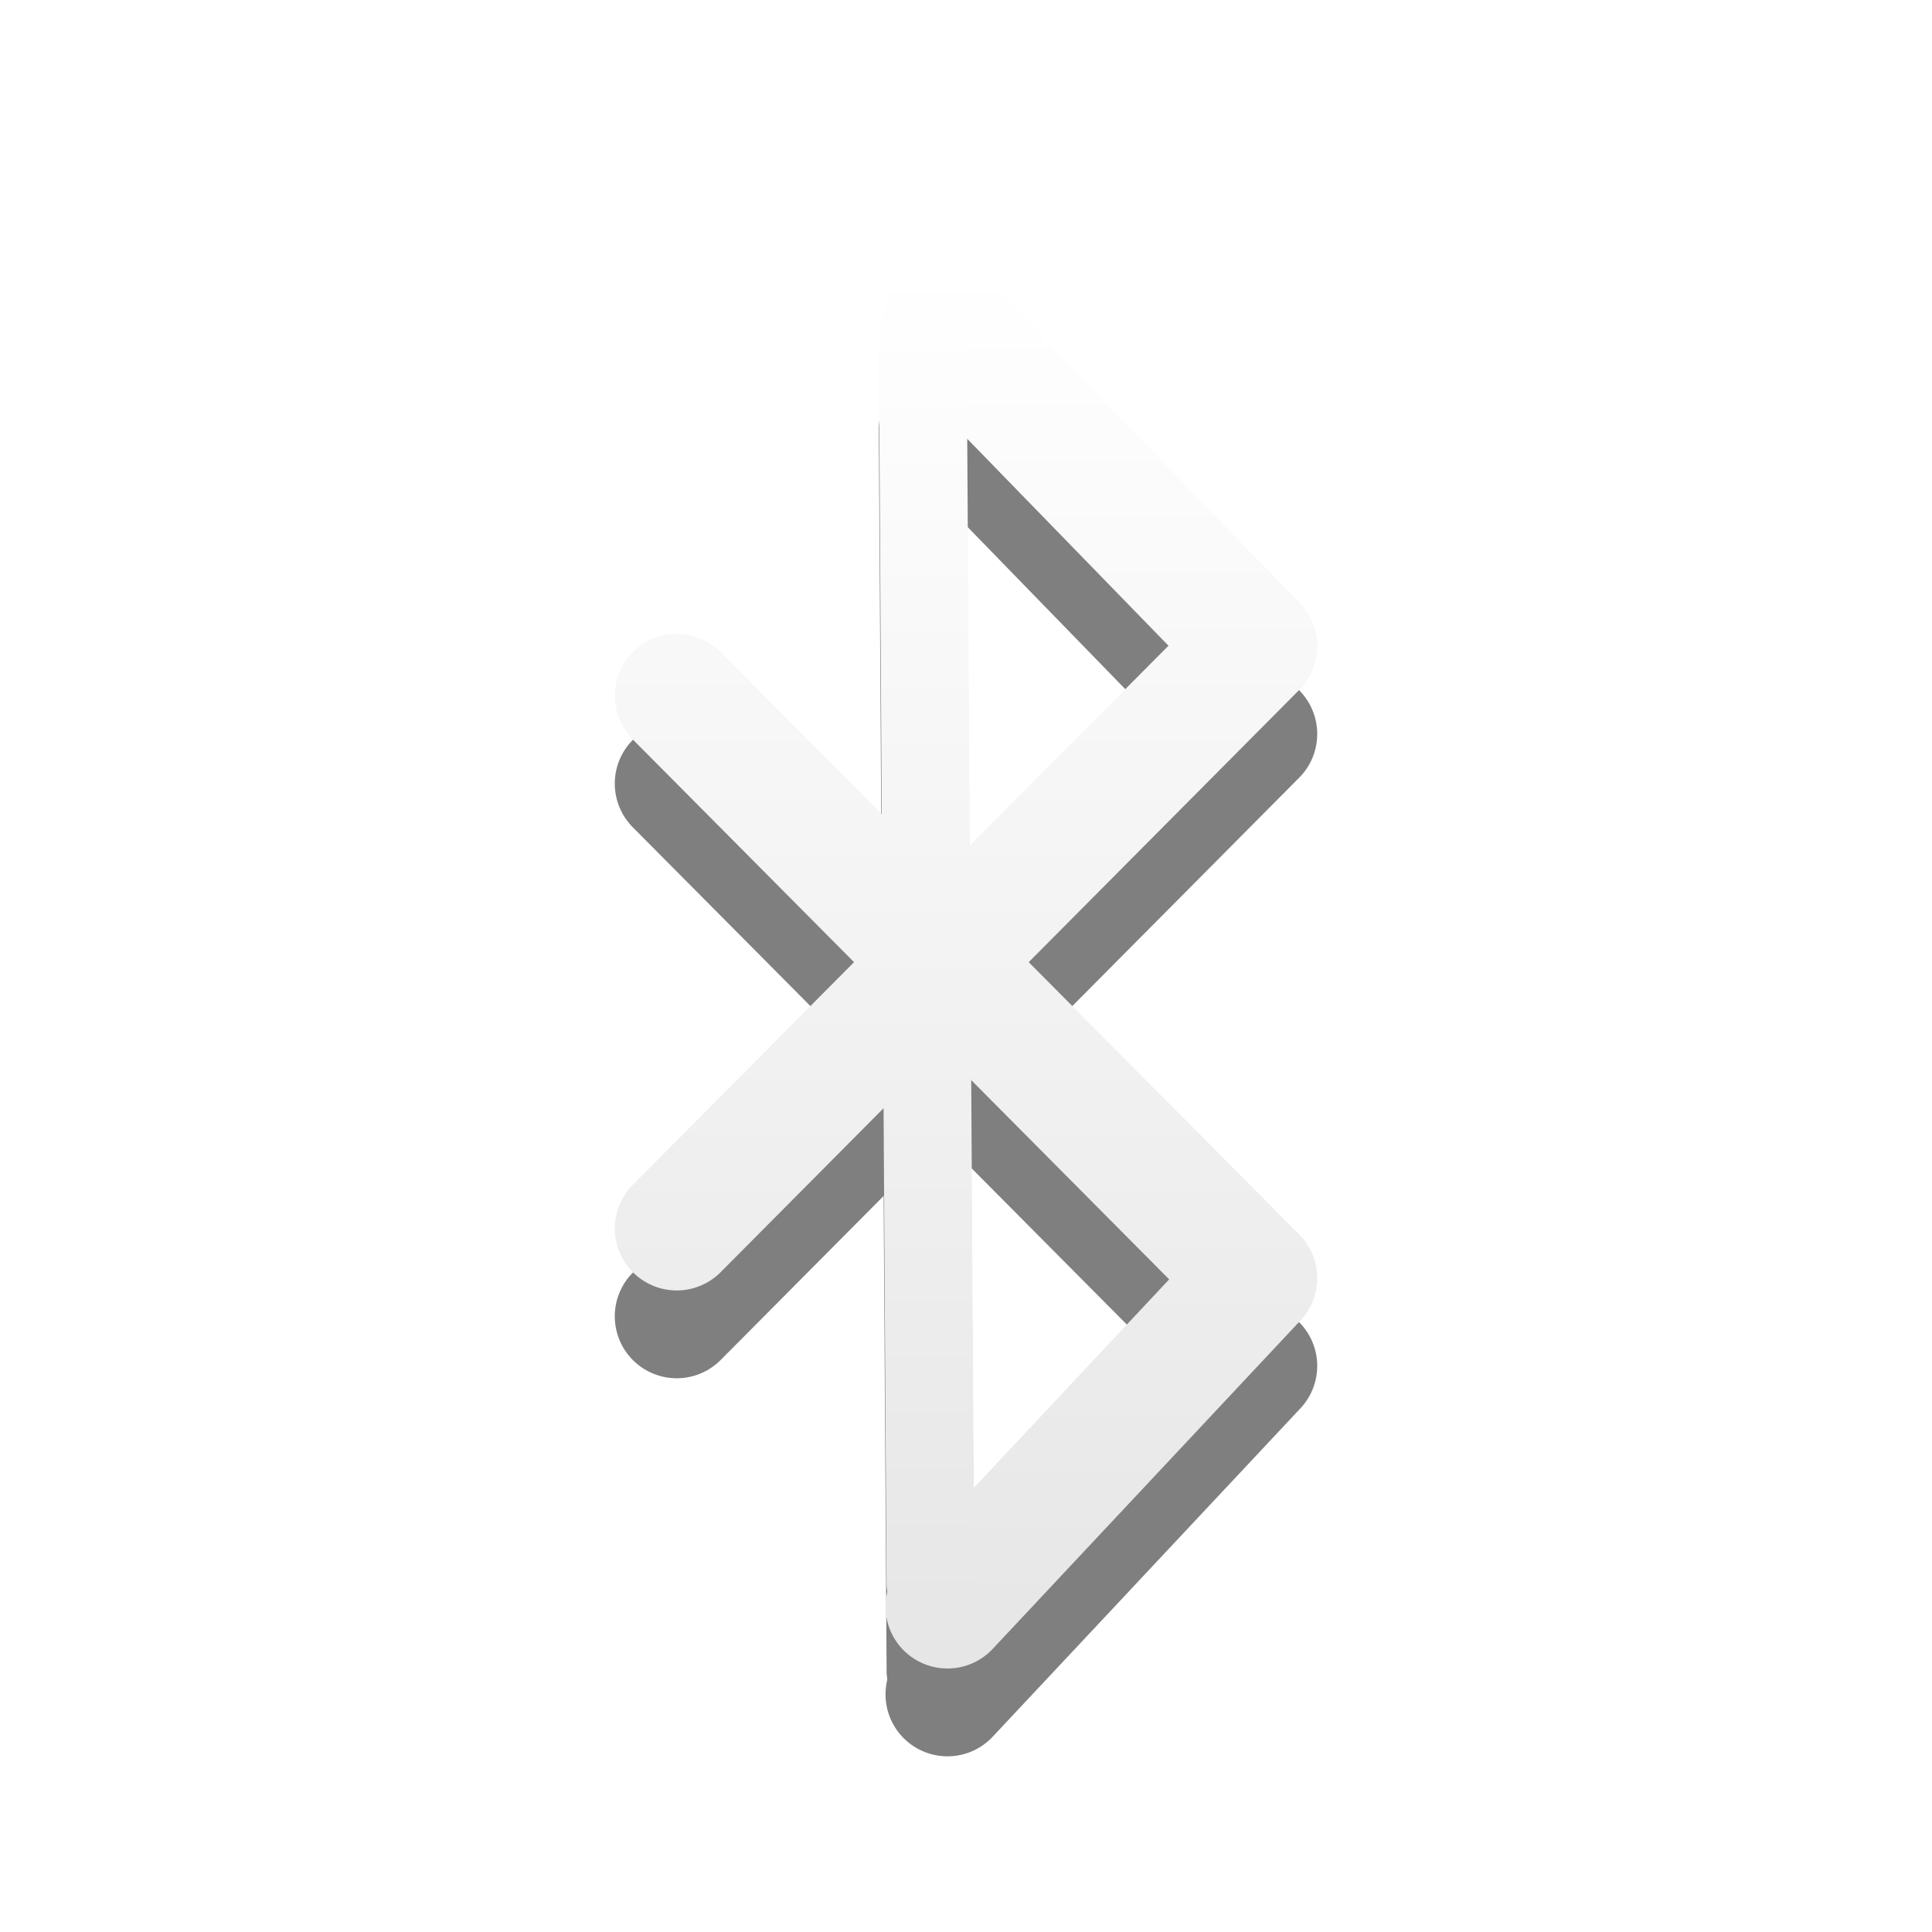
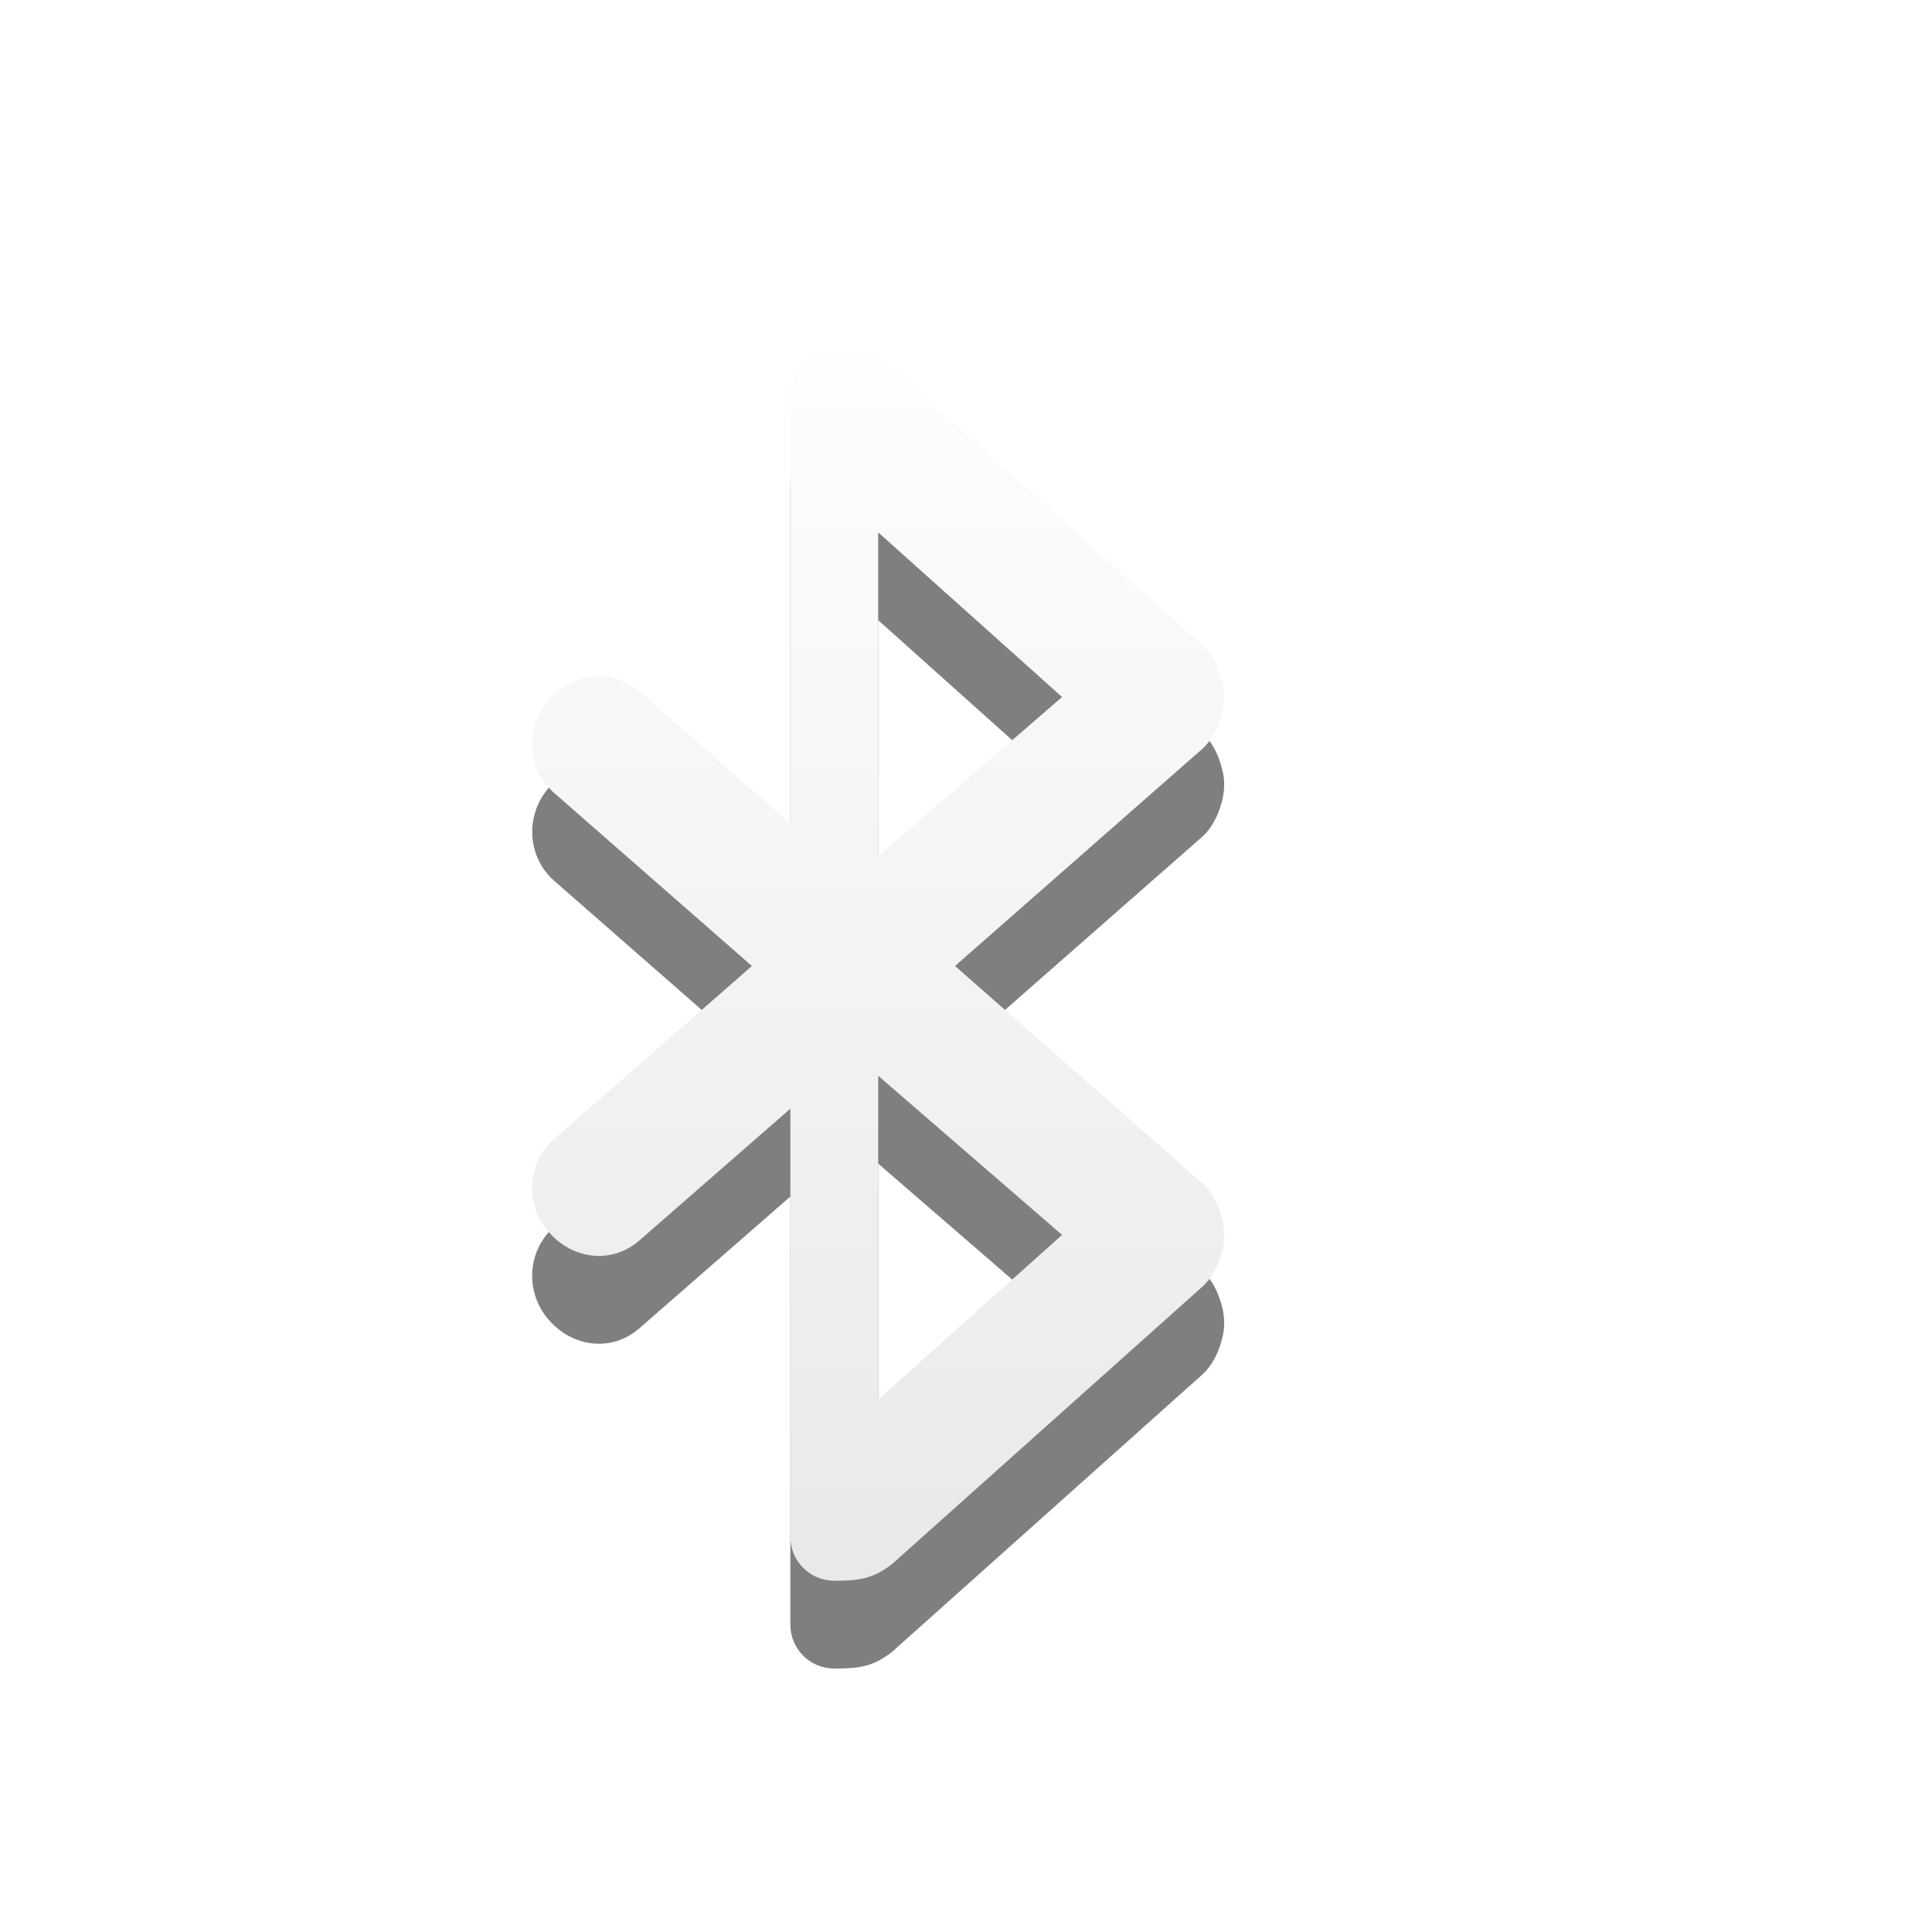
<svg xmlns="http://www.w3.org/2000/svg" xmlns:xlink="http://www.w3.org/1999/xlink" version="1.0" width="22" height="22" id="svg3226">
  <defs id="defs3228">
    <linearGradient id="linearGradient3678">
      <stop style="stop-color:#ffffff;stop-opacity:1;" offset="0" id="stop3680" />
      <stop style="stop-color:#e6e6e6;stop-opacity:1;" offset="1" id="stop3682" />
    </linearGradient>
-     <linearGradient xlink:href="#linearGradient3678" id="linearGradient3624" gradientUnits="userSpaceOnUse" x1="12.096" y1="4.049" x2="12.096" y2="19.955" gradientTransform="translate(-1,-1)" />
-     <linearGradient xlink:href="#linearGradient3678" id="linearGradient3627" gradientUnits="userSpaceOnUse" x1="14.313" y1="4" x2="14.313" y2="20.001" gradientTransform="translate(-1,-1)" />
+     <linearGradient xlink:href="#linearGradient3678" id="linearGradient3624" gradientUnits="userSpaceOnUse" x1="12.096" y1="4.049" x2="12.096" y2="19.955" gradientTransform="translate(19,-1)" />
+     <linearGradient xlink:href="#linearGradient3678" id="linearGradient3627" gradientUnits="userSpaceOnUse" x1="14.313" y1="4" x2="14.313" y2="20.001" gradientTransform="translate(19,-1)" />
+     <linearGradient xlink:href="#linearGradient3678" id="linearGradient3782" x1="4.07" y1="8" x2="11.95" y2="8" gradientUnits="userSpaceOnUse" />
+     <linearGradient xlink:href="#linearGradient3678" id="linearGradient3784" gradientUnits="userSpaceOnUse" x1="12.01" y1="0" x2="12.01" y2="17" />
  </defs>
-   <g style="opacity:0.5;stroke:#000000;stroke-opacity:1" id="g3216" transform="translate(-1,-1.3659515e-6)">
-     <path style="fill:none;stroke:#000000;stroke-width:1.411;stroke-linecap:round;stroke-linejoin:round;stroke-miterlimit:4;stroke-dasharray:none;stroke-opacity:1" id="path3218" d="M 11.789,19.294 L 15.294,15.554 L 8.706,8.923 M 8.706,14.989 L 15.294,8.358 L 11.743,4.706" />
-     <path style="fill:none;stroke:#000000;stroke-width:1px;stroke-linecap:round;stroke-linejoin:miter;stroke-opacity:1" id="path3220" d="M 11.507,4.875 L 11.596,19.031" />
+   <g id="g3770" transform="translate(1.99,4)" style="opacity:0.5;fill:#000000;fill-opacity:1">
+     <path style="color:#bebebe;fill:#000000;fill-opacity:1;fill-rule:nonzero;stroke:none;stroke-width:1.823;marker:none;visibility:visible;display:inline;overflow:visible;enable-background:accumulate" id="path3772" d="m 7.51,1 c -0.277,0 -0.5,0.223 -0.5,0.5 l 0,4.875 -1.719,-1.5 c -0.313,-0.273 -0.758,-0.219 -1.031,0.094 -0.273,0.313 -0.25,0.789 0.062,1.062 l 2.25,1.969 -2.25,1.969 c -0.313,0.273 -0.336,0.75 -0.062,1.062 0.273,0.313 0.718,0.367 1.031,0.094 l 1.719,-1.5 0,4.875 c 0,0.277 0.223,0.5 0.5,0.5 0.282,0 0.438,-0.02 0.656,-0.188 l 3.531,-3.156 c 0.112,-0.1 0.181,-0.241 0.219,-0.375 0.014,-0.051 0.028,-0.103 0.031,-0.156 0.004,-0.042 0.003,-0.083 0,-0.125 -0.006,-0.054 -0.014,-0.105 -0.031,-0.156 -0.038,-0.134 -0.106,-0.276 -0.219,-0.375 L 8.885,8 11.697,5.531 c 0.113,-0.099 0.18,-0.241 0.219,-0.375 0.018,-0.052 0.025,-0.103 0.031,-0.156 0.003,-0.042 0.004,-0.083 0,-0.125 -0.003,-0.053 -0.017,-0.105 -0.031,-0.156 -0.037,-0.134 -0.106,-0.275 -0.219,-0.375 L 8.166,1.188 C 7.967,1.027 7.739,1 7.51,1 z m 0.5,2.062 2.094,1.875 L 8.01,6.75 z m 0,6.188 2.094,1.812 -2.094,1.875 z" />
  </g>
-   <path d="M 10.789,18.294 14.294,14.554 7.706,7.923 m -1e-7,6.066 6.589,-6.631 -3.552,-3.652" id="path3367" style="opacity:1;fill:none;stroke:url(#linearGradient3627);stroke-width:1.411;stroke-linecap:round;stroke-linejoin:round;stroke-miterlimit:4;stroke-opacity:1;stroke-dasharray:none" />
-   <path d="m 10.507,3.875 0.088,14.156" id="path3590" style="opacity:1;fill:none;stroke:url(#linearGradient3624);stroke-width:1px;stroke-linecap:round;stroke-linejoin:miter;stroke-opacity:1" />
+   <g transform="translate(1.99,3)" id="layer1" style="fill:url(#linearGradient3782);fill-opacity:1">
+     <path d="m 7.51,1 c -0.277,0 -0.5,0.223 -0.5,0.5 l 0,4.875 -1.719,-1.5 c -0.313,-0.273 -0.758,-0.219 -1.031,0.094 -0.273,0.313 -0.25,0.789 0.062,1.062 l 2.25,1.969 -2.25,1.969 c -0.313,0.273 -0.336,0.75 -0.062,1.062 0.273,0.313 0.718,0.367 1.031,0.094 l 1.719,-1.5 0,4.875 c 0,0.277 0.223,0.5 0.5,0.5 0.282,0 0.438,-0.02 0.656,-0.188 l 3.531,-3.156 c 0.112,-0.1 0.181,-0.241 0.219,-0.375 0.014,-0.051 0.028,-0.103 0.031,-0.156 0.004,-0.042 0.003,-0.083 0,-0.125 -0.006,-0.054 -0.014,-0.105 -0.031,-0.156 -0.038,-0.134 -0.106,-0.276 -0.219,-0.375 L 8.885,8 11.697,5.531 c 0.113,-0.099 0.18,-0.241 0.219,-0.375 0.018,-0.052 0.025,-0.103 0.031,-0.156 0.003,-0.042 0.004,-0.083 0,-0.125 -0.003,-0.053 -0.017,-0.105 -0.031,-0.156 -0.037,-0.134 -0.106,-0.275 -0.219,-0.375 L 8.166,1.188 C 7.967,1.027 7.739,1 7.51,1 z m 0.5,2.062 2.094,1.875 L 8.01,6.75 z m 0,6.188 2.094,1.812 -2.094,1.875 z" id="rect6885" style="color:#bebebe;fill:url(#linearGradient3784);fill-opacity:1;fill-rule:nonzero;stroke:none;stroke-width:1.823;marker:none;visibility:visible;display:inline;overflow:visible;enable-background:accumulate" />
+   </g>
</svg>
